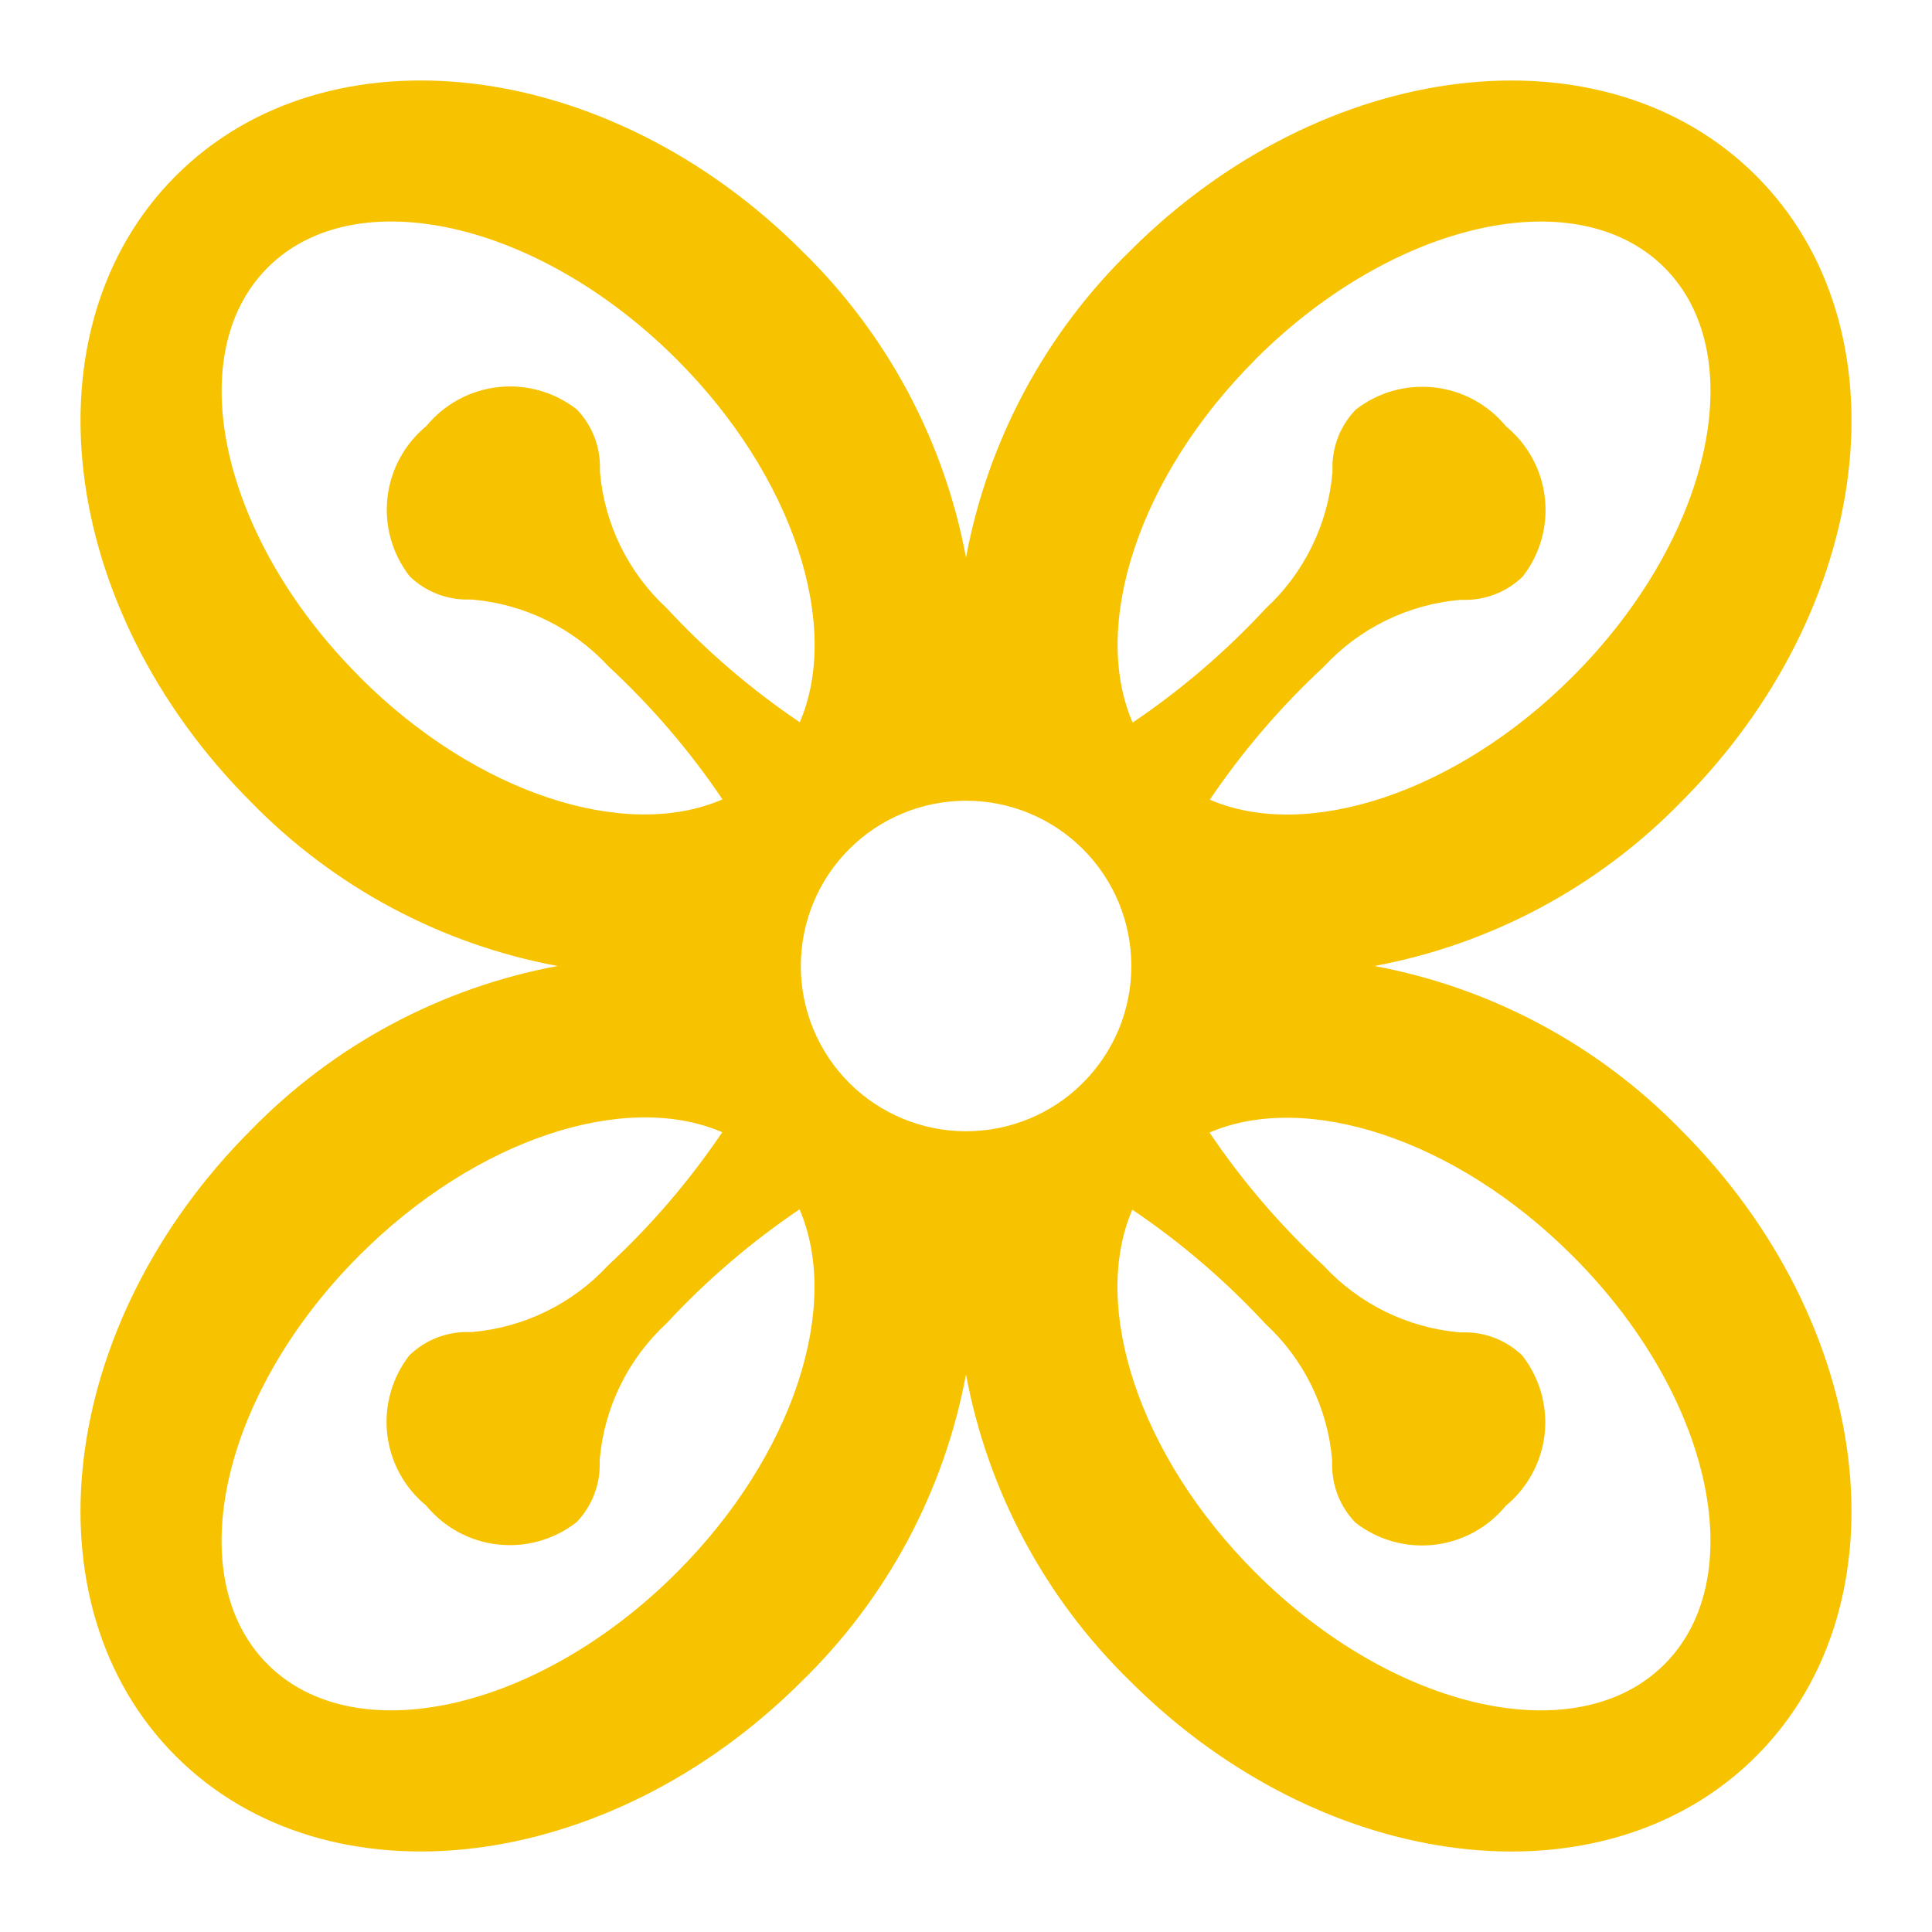
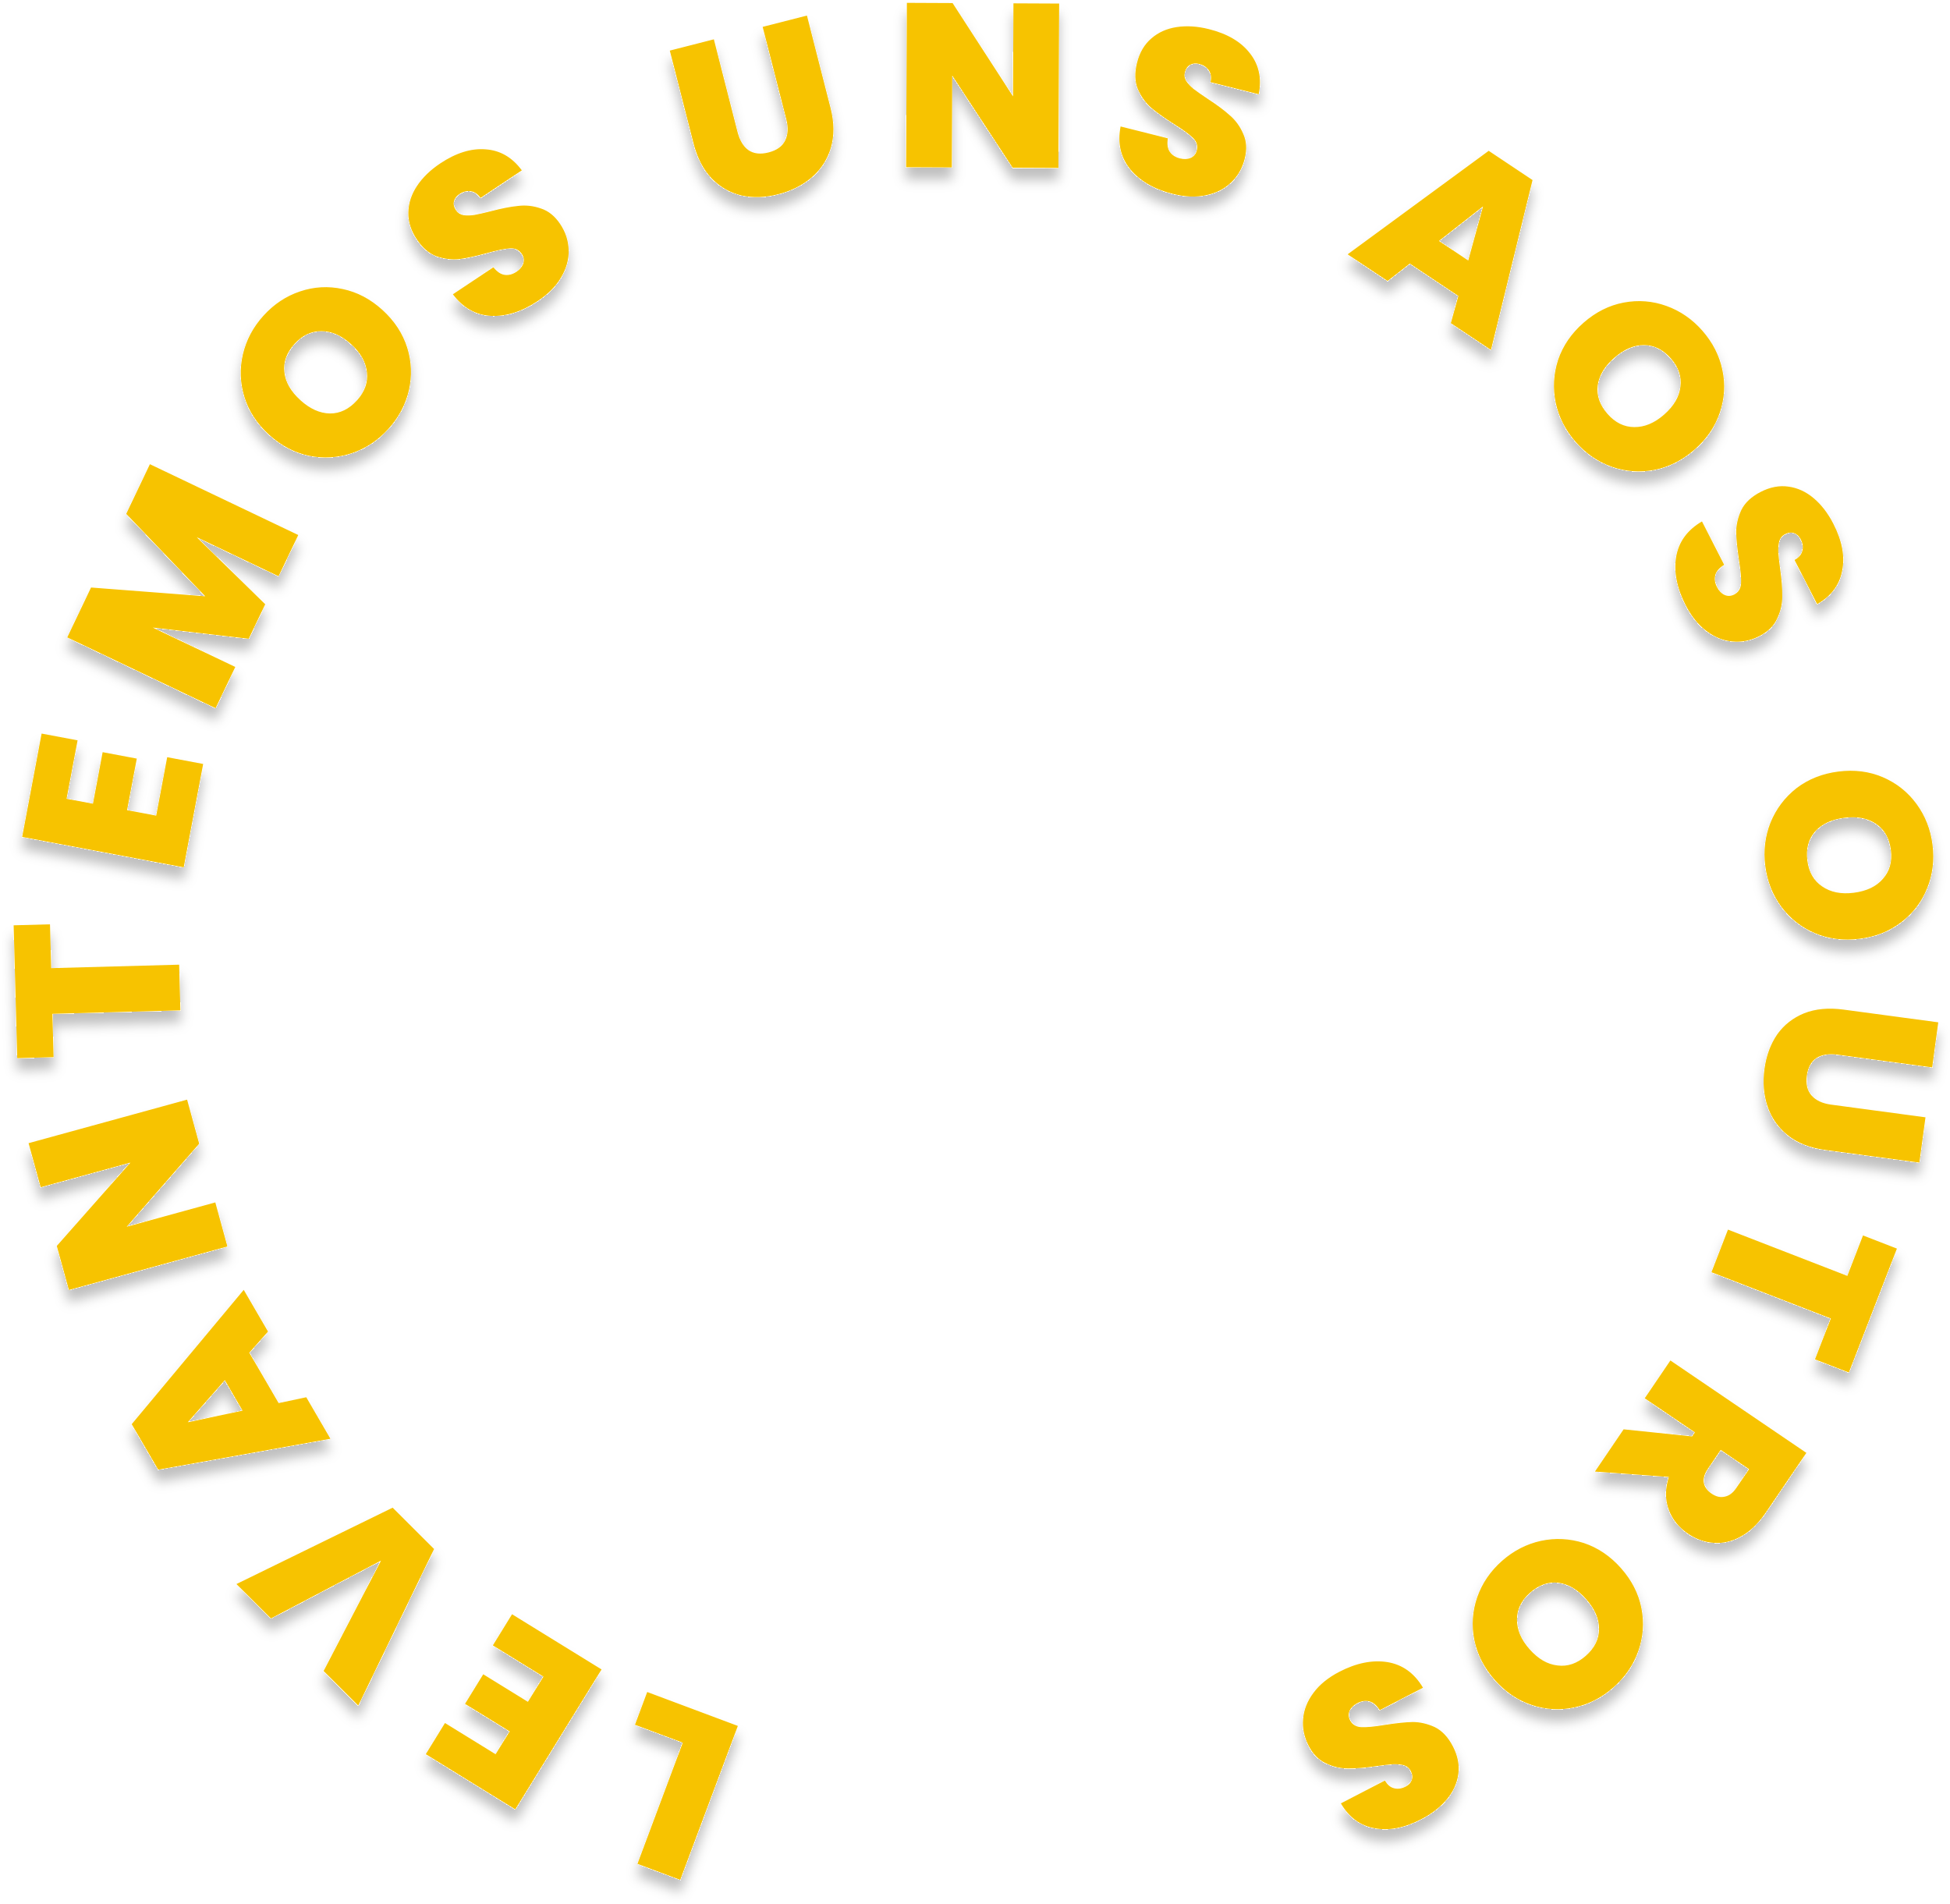
- <svg xmlns="http://www.w3.org/2000/svg" width="24" height="24" fill="#f7c300ff" viewBox="0 0 24 24">
-   <path d="M17.074 12C18.523 11.73 19.854 11.018 20.883 9.962C23.289 7.556 23.706 4.074 21.816 2.184C19.926 0.294 16.443 0.712 14.038 3.117C12.982 4.146 12.27 5.477 12 6.926C11.73 5.477 11.018 4.146 9.962 3.117C7.557 0.712 4.074 0.293 2.184 2.184C0.294 4.075 0.712 7.557 3.117 9.962C4.146 11.018 5.477 11.73 6.926 12C5.477 12.27 4.146 12.982 3.117 14.038C0.711 16.444 0.294 19.926 2.184 21.816C4.074 23.706 7.557 23.288 9.962 20.883C11.018 19.854 11.73 18.523 12 17.074C12.27 18.523 12.982 19.854 14.038 20.883C16.443 23.288 19.926 23.707 21.816 21.816C23.706 19.925 23.288 16.443 20.883 14.038C19.854 12.982 18.523 12.27 17.074 12ZM15.594 4.465C17.312 2.747 19.587 2.236 20.676 3.324C21.765 4.412 21.254 6.687 19.535 8.406C18.079 9.862 16.223 10.451 15.029 9.934C15.436 9.331 15.911 8.777 16.444 8.283C16.885 7.805 17.488 7.509 18.136 7.452H18.2C18.467 7.452 18.723 7.349 18.915 7.163C19.131 6.886 19.23 6.536 19.191 6.187C19.153 5.839 18.979 5.519 18.708 5.296C18.485 5.025 18.165 4.851 17.817 4.813C17.468 4.774 17.118 4.873 16.841 5.089C16.655 5.281 16.552 5.537 16.552 5.804C16.552 5.804 16.552 5.817 16.552 5.841V5.869C16.496 6.517 16.199 7.12 15.721 7.561C15.227 8.094 14.673 8.569 14.07 8.976C13.549 7.777 14.138 5.922 15.594 4.467V4.465ZM4.466 8.406C2.748 6.688 2.237 4.413 3.325 3.324C4.413 2.235 6.688 2.746 8.407 4.465C9.863 5.921 10.452 7.777 9.935 8.972C9.332 8.565 8.778 8.09 8.284 7.557C7.806 7.116 7.509 6.513 7.453 5.865V5.837C7.453 5.813 7.453 5.8 7.453 5.8C7.453 5.533 7.35 5.277 7.164 5.085C6.887 4.869 6.537 4.77 6.188 4.809C5.84 4.847 5.52 5.021 5.297 5.292C5.026 5.515 4.852 5.834 4.813 6.183C4.774 6.532 4.873 6.882 5.089 7.159C5.281 7.345 5.537 7.448 5.804 7.448H5.868C6.516 7.505 7.119 7.801 7.56 8.279C8.093 8.773 8.568 9.327 8.975 9.93C7.777 10.451 5.921 9.867 4.465 8.407L4.466 8.406ZM8.407 19.534C6.689 21.252 4.414 21.763 3.325 20.675C2.236 19.587 2.747 17.312 4.466 15.593C5.922 14.137 7.778 13.548 8.972 14.065C8.565 14.668 8.09 15.222 7.557 15.716C7.116 16.194 6.513 16.49 5.865 16.547H5.801C5.534 16.547 5.278 16.65 5.086 16.836C4.87 17.113 4.771 17.463 4.81 17.812C4.849 18.161 5.023 18.48 5.294 18.703C5.517 18.974 5.837 19.148 6.185 19.186C6.534 19.225 6.884 19.126 7.161 18.91C7.347 18.718 7.45 18.462 7.45 18.195C7.45 18.195 7.45 18.182 7.45 18.158V18.13C7.506 17.482 7.803 16.879 8.281 16.438C8.775 15.905 9.329 15.43 9.932 15.023C10.451 16.223 9.863 18.079 8.406 19.535L8.407 19.534ZM12.001 14.053C11.457 14.053 10.934 13.837 10.549 13.452C10.164 13.067 9.948 12.544 9.948 12C9.948 11.456 10.164 10.933 10.549 10.548C10.934 10.163 11.457 9.947 12.001 9.947C12.271 9.947 12.538 10 12.787 10.103C13.036 10.206 13.262 10.358 13.453 10.548C13.643 10.739 13.795 10.965 13.898 11.214C14.001 11.463 14.054 11.73 14.054 12C14.054 12.27 14.001 12.537 13.898 12.786C13.794 13.035 13.643 13.261 13.452 13.452C13.262 13.643 13.035 13.794 12.786 13.897C12.537 14 12.27 14.053 12 14.053H12.001ZM20.676 20.675C19.587 21.763 17.313 21.253 15.594 19.534C14.138 18.078 13.549 16.222 14.066 15.027C14.669 15.434 15.223 15.909 15.717 16.442C16.195 16.883 16.492 17.486 16.548 18.134V18.162C16.548 18.186 16.548 18.199 16.548 18.199C16.548 18.466 16.651 18.722 16.837 18.914C17.114 19.13 17.464 19.229 17.813 19.19C18.161 19.152 18.481 18.978 18.704 18.707C18.975 18.484 19.149 18.164 19.188 17.816C19.226 17.467 19.127 17.117 18.911 16.84C18.719 16.654 18.463 16.551 18.196 16.551H18.132C17.484 16.494 16.881 16.198 16.44 15.72C15.907 15.226 15.432 14.672 15.025 14.069C16.219 13.553 18.075 14.141 19.531 15.597C21.253 17.312 21.765 19.587 20.676 20.675Z" />
+ <svg xmlns="http://www.w3.org/2000/svg" width="669" height="653" viewBox="0 0 669 653" fill="none">
+   <g filter="url(#filter0_d_177_94)">
+     <path fill-rule="evenodd" clip-rule="evenodd" d="M347.428 57.546L363.108 57.618L363.369 1.219L347.689 1.146L347.541 33.066L326.809 1.05L311.129 0.977L310.868 57.376L326.548 57.449L326.694 25.929L347.428 57.546ZM244.91 13.495L253.008 45.197C253.761 48.143 255.013 50.245 256.766 51.504C258.571 52.749 260.868 53.015 263.658 52.303C266.449 51.59 268.337 50.254 269.323 48.296C270.347 46.273 270.49 43.814 269.751 40.92L261.652 9.219L276.844 5.338L284.943 37.04C286.223 42.052 286.26 46.611 285.052 50.718C283.831 54.773 281.617 58.174 278.41 60.919C275.242 63.6 271.436 65.508 266.992 66.644C262.548 67.779 258.344 67.917 254.382 67.058C250.458 66.133 247.039 64.172 244.126 61.173C241.265 58.161 239.187 54.123 237.894 49.059L229.795 17.357L244.91 13.495ZM168.485 108.372C173.707 108.607 179.046 106.905 184.504 103.265C188.098 100.868 190.775 98.153 192.534 95.12C194.338 92.058 195.188 88.959 195.084 85.823C195.024 82.657 194.062 79.677 192.198 76.882C190.363 74.131 188.144 72.341 185.54 71.514C182.951 70.612 180.355 70.324 177.752 70.65C175.163 70.902 172.042 71.509 168.389 72.471C165.919 73.093 164.026 73.522 162.709 73.76C161.363 73.952 160.128 73.975 159.004 73.827C157.894 73.605 157.044 73.051 156.452 72.163C155.742 71.098 155.505 70.07 155.741 69.079C155.978 68.088 156.584 67.267 157.56 66.616C158.847 65.758 160.126 65.417 161.398 65.594C162.715 65.742 163.869 66.511 164.86 67.901L179.036 58.446C175.737 53.98 171.602 51.577 166.632 51.238C161.676 50.825 156.47 52.438 151.012 56.078C147.64 58.327 144.993 60.894 143.071 63.779C141.148 66.664 140.158 69.696 140.099 72.877C140.011 76.013 140.973 79.089 142.986 82.106C144.969 85.079 147.269 87.038 149.887 87.985C152.521 88.857 155.095 89.159 157.609 88.893C160.138 88.552 163.274 87.871 167.016 86.85C170.522 85.858 173.17 85.31 174.959 85.206C176.749 85.102 178.103 85.738 179.02 87.113C179.73 88.178 179.893 89.287 179.509 90.441C179.139 91.521 178.356 92.461 177.158 93.26C175.827 94.147 174.488 94.495 173.142 94.303C171.796 94.111 170.509 93.239 169.281 91.686L155.371 100.963C158.863 105.622 163.234 108.092 168.485 108.372ZM133.224 147.172C129.675 151.082 125.504 153.851 120.712 155.479C115.881 157.072 110.968 157.366 105.973 156.361C100.975 155.281 96.422 152.877 92.316 149.149C88.209 145.421 85.397 141.139 83.879 136.304C82.359 131.394 82.177 126.475 83.336 121.549C84.495 116.622 86.849 112.204 90.398 108.295C93.983 104.346 98.153 101.577 102.909 99.988C107.701 98.359 112.596 98.085 117.595 99.165C122.553 100.209 127.086 102.595 131.193 106.324C135.3 110.052 138.132 114.351 139.689 119.222C141.206 124.057 141.405 128.956 140.285 133.918C139.127 138.845 136.773 143.263 133.224 147.172ZM122.443 137.386C125.132 134.424 126.279 131.216 125.886 127.761C125.528 124.267 123.73 121.05 120.492 118.111C117.175 115.1 113.78 113.602 110.308 113.619C106.831 113.561 103.749 115.012 101.06 117.974C98.336 120.975 97.17 124.203 97.564 127.657C97.918 131.076 99.753 134.291 103.07 137.302C106.348 140.278 109.725 141.795 113.201 141.853C116.638 141.876 119.719 140.387 122.443 137.386ZM102.329 183.547L51.429 159.253L43.297 176.292L70.402 204.565L31.236 201.561L23.069 218.672L73.968 242.966L80.722 228.815L52.421 215.307L85.34 219.141L90.992 207.3L67.49 184.293L95.575 197.698L102.329 183.547ZM22.847 274.038L31.888 275.738L35.216 258.049L46.931 260.253L43.603 277.942L53.588 279.821L57.359 259.772L69.703 262.095L63.032 297.553L7.604 287.125L14.275 251.667L26.618 253.989L22.847 274.038ZM17.154 317.11L4.679 317.449L5.914 363.032L18.39 362.694L17.986 347.819L61.89 346.629L61.465 330.955L17.562 332.145L17.154 317.11ZM64.189 377.259L68.341 392.38L43.473 420.86L73.868 412.515L78.02 427.635L23.632 442.567L19.481 427.446L44.734 398.861L13.953 407.312L9.802 392.191L64.189 377.259ZM95.594 481.365L85.53 464.081L91.951 456.825L83.618 442.514L45.184 488.593L54.282 504.217L113.367 493.604L105.074 479.362L95.594 481.365ZM64.43 487.94L77.133 473.507L83.211 483.947L64.43 487.94ZM81.116 543.445L134.71 517.242L148.927 531.422L122.917 585.139L111.023 573.275L130.717 535.405L92.954 555.253L81.116 543.445ZM174.856 593.995L170.027 601.826L152.663 591.119L146.071 601.81L176.782 620.747L206.383 572.739L175.672 553.803L169.08 564.494L186.445 575.201L181.112 583.849L165.791 574.401L159.534 584.548L174.856 593.995ZM217.838 591.72L234.247 597.859L218.689 639.444L233.374 644.938L253.138 592.115L222.043 580.481L217.838 591.72ZM402.325 66.507C395.962 64.913 391.112 62.104 387.777 58.079C384.455 54.003 383.345 49.106 384.447 43.39L400.666 47.453C400.341 49.406 400.561 50.945 401.323 52.071C402.086 53.197 403.243 53.954 404.795 54.343C406.192 54.693 407.414 54.642 408.462 54.189C409.575 53.698 410.287 52.832 410.598 51.59C411 49.987 410.561 48.557 409.281 47.302C408.001 46.047 405.815 44.454 402.725 42.526C399.453 40.441 396.841 38.577 394.889 36.934C393.001 35.251 391.495 33.142 390.371 30.606C389.312 28.031 389.216 25.011 390.085 21.545C390.966 18.027 392.597 15.246 394.978 13.204C397.372 11.11 400.283 9.805 403.711 9.289C407.14 8.773 410.82 9.008 414.751 9.993C421.115 11.587 425.809 14.357 428.834 18.304C431.923 22.212 432.923 26.889 431.834 32.334L415.305 28.193C415.668 26.524 415.462 25.153 414.686 24.079C413.962 23.018 412.85 22.3 411.35 21.924C410.212 21.639 409.196 21.742 408.304 22.233C407.411 22.724 406.809 23.59 406.498 24.832C406.239 25.867 406.4 26.869 406.981 27.84C407.628 28.771 408.475 29.671 409.522 30.538C410.582 31.353 412.173 32.467 414.293 33.877C417.461 35.936 420.009 37.839 421.935 39.586C423.926 41.294 425.458 43.41 426.531 45.933C427.668 48.417 427.834 51.263 427.031 54.47C426.214 57.73 424.654 60.445 422.351 62.617C420.099 64.802 417.233 66.256 413.753 66.978C410.325 67.714 406.515 67.557 402.325 66.507ZM483.686 90.431L500.324 101.528L497.748 110.869L511.525 120.057L525.782 61.773L510.741 51.74L462.341 87.253L476.052 96.398L483.686 90.431ZM508.784 70.822L503.722 89.37L493.672 82.667L508.784 70.822ZM540.546 151.58C537.07 147.606 534.799 143.145 533.731 138.198C532.704 133.215 532.976 128.301 534.548 123.455C536.195 118.614 539.106 114.367 543.281 110.716C547.456 107.064 552.032 104.763 557.009 103.811C562.062 102.863 566.969 103.249 571.729 104.966C576.49 106.683 580.609 109.528 584.085 113.503C587.596 117.517 589.867 121.978 590.9 126.885C591.967 131.832 591.678 136.727 590.031 141.568C588.424 146.374 585.533 150.603 581.358 154.254C577.183 157.906 572.586 160.225 567.569 161.212C562.592 162.164 557.703 161.799 552.902 160.117C548.141 158.4 544.022 155.555 540.546 151.58ZM551.506 141.995C554.14 145.006 557.195 146.514 560.672 146.52C564.184 146.566 567.586 145.15 570.878 142.271C574.25 139.321 576.127 136.121 576.509 132.669C576.967 129.222 575.879 125.994 573.245 122.983C570.577 119.932 567.504 118.403 564.027 118.397C560.591 118.356 557.186 119.81 553.814 122.76C550.482 125.674 548.587 128.854 548.13 132.301C547.712 135.712 548.838 138.944 551.506 141.995ZM575.041 191.065C574.208 196.225 575.285 201.725 578.275 207.564C580.243 211.41 582.633 214.381 585.443 216.477C588.278 218.621 591.259 219.821 594.386 220.077C597.537 220.382 600.609 219.768 603.599 218.237C606.543 216.73 608.575 214.731 609.697 212.24C610.89 209.772 611.474 207.226 611.449 204.603C611.496 202.002 611.251 198.832 610.715 195.092C610.381 192.567 610.172 190.637 610.088 189.302C610.051 187.943 610.171 186.714 610.446 185.614C610.794 184.537 611.443 183.756 612.392 183.27C613.532 182.686 614.58 182.569 615.537 182.918C616.495 183.267 617.241 183.963 617.775 185.008C618.48 186.384 618.671 187.694 618.349 188.938C618.051 190.229 617.155 191.287 615.66 192.112L623.425 207.28C628.24 204.515 631.102 200.684 632.01 195.785C632.99 190.91 631.985 185.553 628.996 179.714C627.149 176.105 624.903 173.181 622.258 170.94C619.613 168.699 616.714 167.367 613.561 166.944C610.456 166.496 607.29 167.098 604.061 168.751C600.881 170.379 598.67 172.439 597.429 174.932C596.26 177.447 595.664 179.969 595.64 182.498C595.688 185.05 596.005 188.243 596.59 192.078C597.172 195.674 597.413 198.367 597.31 200.157C597.208 201.947 596.421 203.218 594.949 203.972C593.81 204.555 592.689 204.589 591.587 204.075C590.557 203.584 589.713 202.697 589.057 201.416C588.328 199.991 588.136 198.622 588.482 197.307C588.827 195.991 589.842 194.813 591.525 193.771L583.907 178.888C578.878 181.822 575.923 185.881 575.041 191.065ZM605.619 297.06C604.957 291.821 605.565 286.852 607.444 282.153C609.376 277.447 612.347 273.523 616.358 270.382C620.429 267.287 625.216 265.392 630.718 264.696C636.221 264.001 641.303 264.648 645.963 266.64C650.682 268.677 654.536 271.738 657.525 275.822C660.515 279.906 662.34 284.567 663.002 289.806C663.671 295.097 663.063 300.066 661.177 304.712C659.299 309.412 656.324 313.309 652.253 316.404C648.235 319.492 643.475 321.384 637.972 322.08C632.469 322.775 627.362 322.131 622.649 320.146C617.989 318.155 614.138 315.12 611.096 311.043C608.107 306.959 606.281 302.298 605.619 297.06ZM620.064 295.234C620.566 299.202 622.257 302.16 625.137 304.107C628.024 306.108 631.637 306.834 635.976 306.285C640.42 305.723 643.765 304.118 646.011 301.469C648.316 298.866 649.218 295.58 648.716 291.612C648.208 287.59 646.513 284.606 643.633 282.658C640.806 280.704 637.17 280.008 632.725 280.57C628.333 281.125 624.985 282.704 622.68 285.307C620.428 287.903 619.556 291.212 620.064 295.234ZM630.465 361.837L662.894 366.196L664.972 350.735L632.544 346.376C627.363 345.679 622.841 346.094 618.977 347.619C615.105 349.198 612.007 351.633 609.681 354.926C607.4 358.279 605.955 362.228 605.344 366.774C604.732 371.32 605.077 375.563 606.377 379.505C607.722 383.507 610.046 386.833 613.349 389.483C616.705 392.14 620.947 393.814 626.074 394.503L658.502 398.862L660.591 383.322L628.163 378.963C625.203 378.565 622.977 377.512 621.484 375.805C620.037 374.157 619.506 371.906 619.89 369.052C620.273 366.198 621.38 364.167 623.211 362.96C625.034 361.806 627.452 361.432 630.465 361.837ZM634.307 470.876L622.671 466.365L628.107 452.342L587.157 436.467L592.824 421.847L633.775 437.722L639.153 423.848L650.789 428.359L634.307 470.876ZM580.522 492.793L557.023 490.367L547.177 504.859L572.523 506.701C571.26 510.743 571.235 514.434 572.448 517.773C573.675 521.186 575.877 523.972 579.053 526.13C581.877 528.048 584.863 529.11 588.012 529.315C591.205 529.55 594.326 528.801 597.373 527.067C600.465 525.364 603.285 522.637 605.832 518.887L619.725 498.44L573.074 466.744L564.262 479.714L581.466 491.403L580.522 492.793ZM585.972 503.846L590.333 497.428L600.061 504.036L595.7 510.455C594.531 512.176 593.205 513.177 591.724 513.46C590.256 513.817 588.772 513.486 587.272 512.467C585.684 511.388 584.771 510.122 584.532 508.671C584.293 507.219 584.773 505.611 585.972 503.846ZM515.282 535.517C519.238 532.02 523.686 529.725 528.628 528.631C533.605 527.577 538.52 527.823 543.375 529.369C548.225 530.99 552.486 533.878 556.16 538.034C559.834 542.19 562.16 546.754 563.138 551.726C564.112 556.773 563.753 561.682 562.062 566.452C560.37 571.222 557.546 575.355 553.59 578.852C549.594 582.385 545.146 584.68 540.244 585.739C535.303 586.832 530.407 586.569 525.557 584.948C520.743 583.367 516.499 580.498 512.825 576.343C509.151 572.187 506.808 567.603 505.794 562.591C504.815 557.619 505.154 552.728 506.811 547.918C508.502 543.148 511.326 539.014 515.282 535.517ZM524.925 546.426C521.928 549.075 520.436 552.138 520.449 555.615C520.422 559.127 521.856 562.522 524.753 565.798C527.72 569.155 530.93 571.015 534.384 571.379C537.833 571.818 541.056 570.713 544.053 568.064C547.09 565.379 548.602 562.298 548.589 558.821C548.612 555.384 547.14 551.988 544.173 548.631C541.241 545.315 538.05 543.437 534.601 542.998C531.187 542.599 527.962 543.741 524.925 546.426ZM475.981 570.222C470.817 569.416 465.323 570.523 459.5 573.543C455.665 575.532 452.706 577.937 450.625 580.759C448.497 583.605 447.312 586.592 447.072 589.721C446.785 592.874 447.415 595.942 448.962 598.924C450.484 601.86 452.494 603.882 454.991 604.99C457.465 606.17 460.014 606.74 462.638 606.701C465.238 606.734 468.407 606.473 472.144 605.917C474.667 605.569 476.596 605.35 477.931 605.259C479.29 605.215 480.52 605.328 481.621 605.598C482.7 605.94 483.484 606.584 483.975 607.531C484.565 608.667 484.688 609.715 484.344 610.674C484 611.633 483.308 612.383 482.266 612.923C480.893 613.635 479.584 613.834 478.339 613.518C477.047 613.227 475.984 612.336 475.151 610.846L460.024 618.691C462.814 623.492 466.661 626.333 471.564 627.215C476.445 628.169 481.796 627.135 487.62 624.115C491.218 622.249 494.131 619.987 496.357 617.331C498.584 614.674 499.901 611.768 500.308 608.613C500.739 605.506 500.119 602.342 498.45 599.123C496.805 595.951 494.733 593.751 492.234 592.524C489.712 591.368 487.187 590.785 484.658 590.775C482.106 590.837 478.915 591.17 475.083 591.776C471.49 592.377 468.799 592.632 467.008 592.539C465.218 592.446 463.942 591.666 463.181 590.198C462.592 589.062 462.551 587.941 463.06 586.837C463.545 585.804 464.427 584.956 465.706 584.293C467.126 583.556 468.495 583.357 469.811 583.695C471.128 584.034 472.312 585.042 473.363 586.72L488.205 579.022C485.245 574.009 481.17 571.076 475.981 570.222Z" fill="#F7C300" />
+   </g>
+   <defs>
+     <filter id="filter0_d_177_94" x="0.679" y="0.977" width="668.293" height="651.961" filterUnits="userSpaceOnUse" color-interpolation-filters="sRGB">
+       <feFlood flood-opacity="0" result="BackgroundImageFix" />
+       <feColorMatrix in="SourceAlpha" type="matrix" values="0 0 0 0 0 0 0 0 0 0 0 0 0 0 0 0 0 0 127 0" result="hardAlpha" />
+       <feOffset dy="4" />
+       <feGaussianBlur stdDeviation="2" />
+       <feComposite in2="hardAlpha" operator="out" />
+       <feColorMatrix type="matrix" values="0 0 0 0 0 0 0 0 0 0 0 0 0 0 0 0 0 0 0.25 0" />
+       <feBlend mode="normal" in2="BackgroundImageFix" result="effect1_dropShadow_177_94" />
+       <feBlend mode="normal" in="SourceGraphic" in2="effect1_dropShadow_177_94" result="shape" />
+     </filter>
+   </defs>
</svg>
